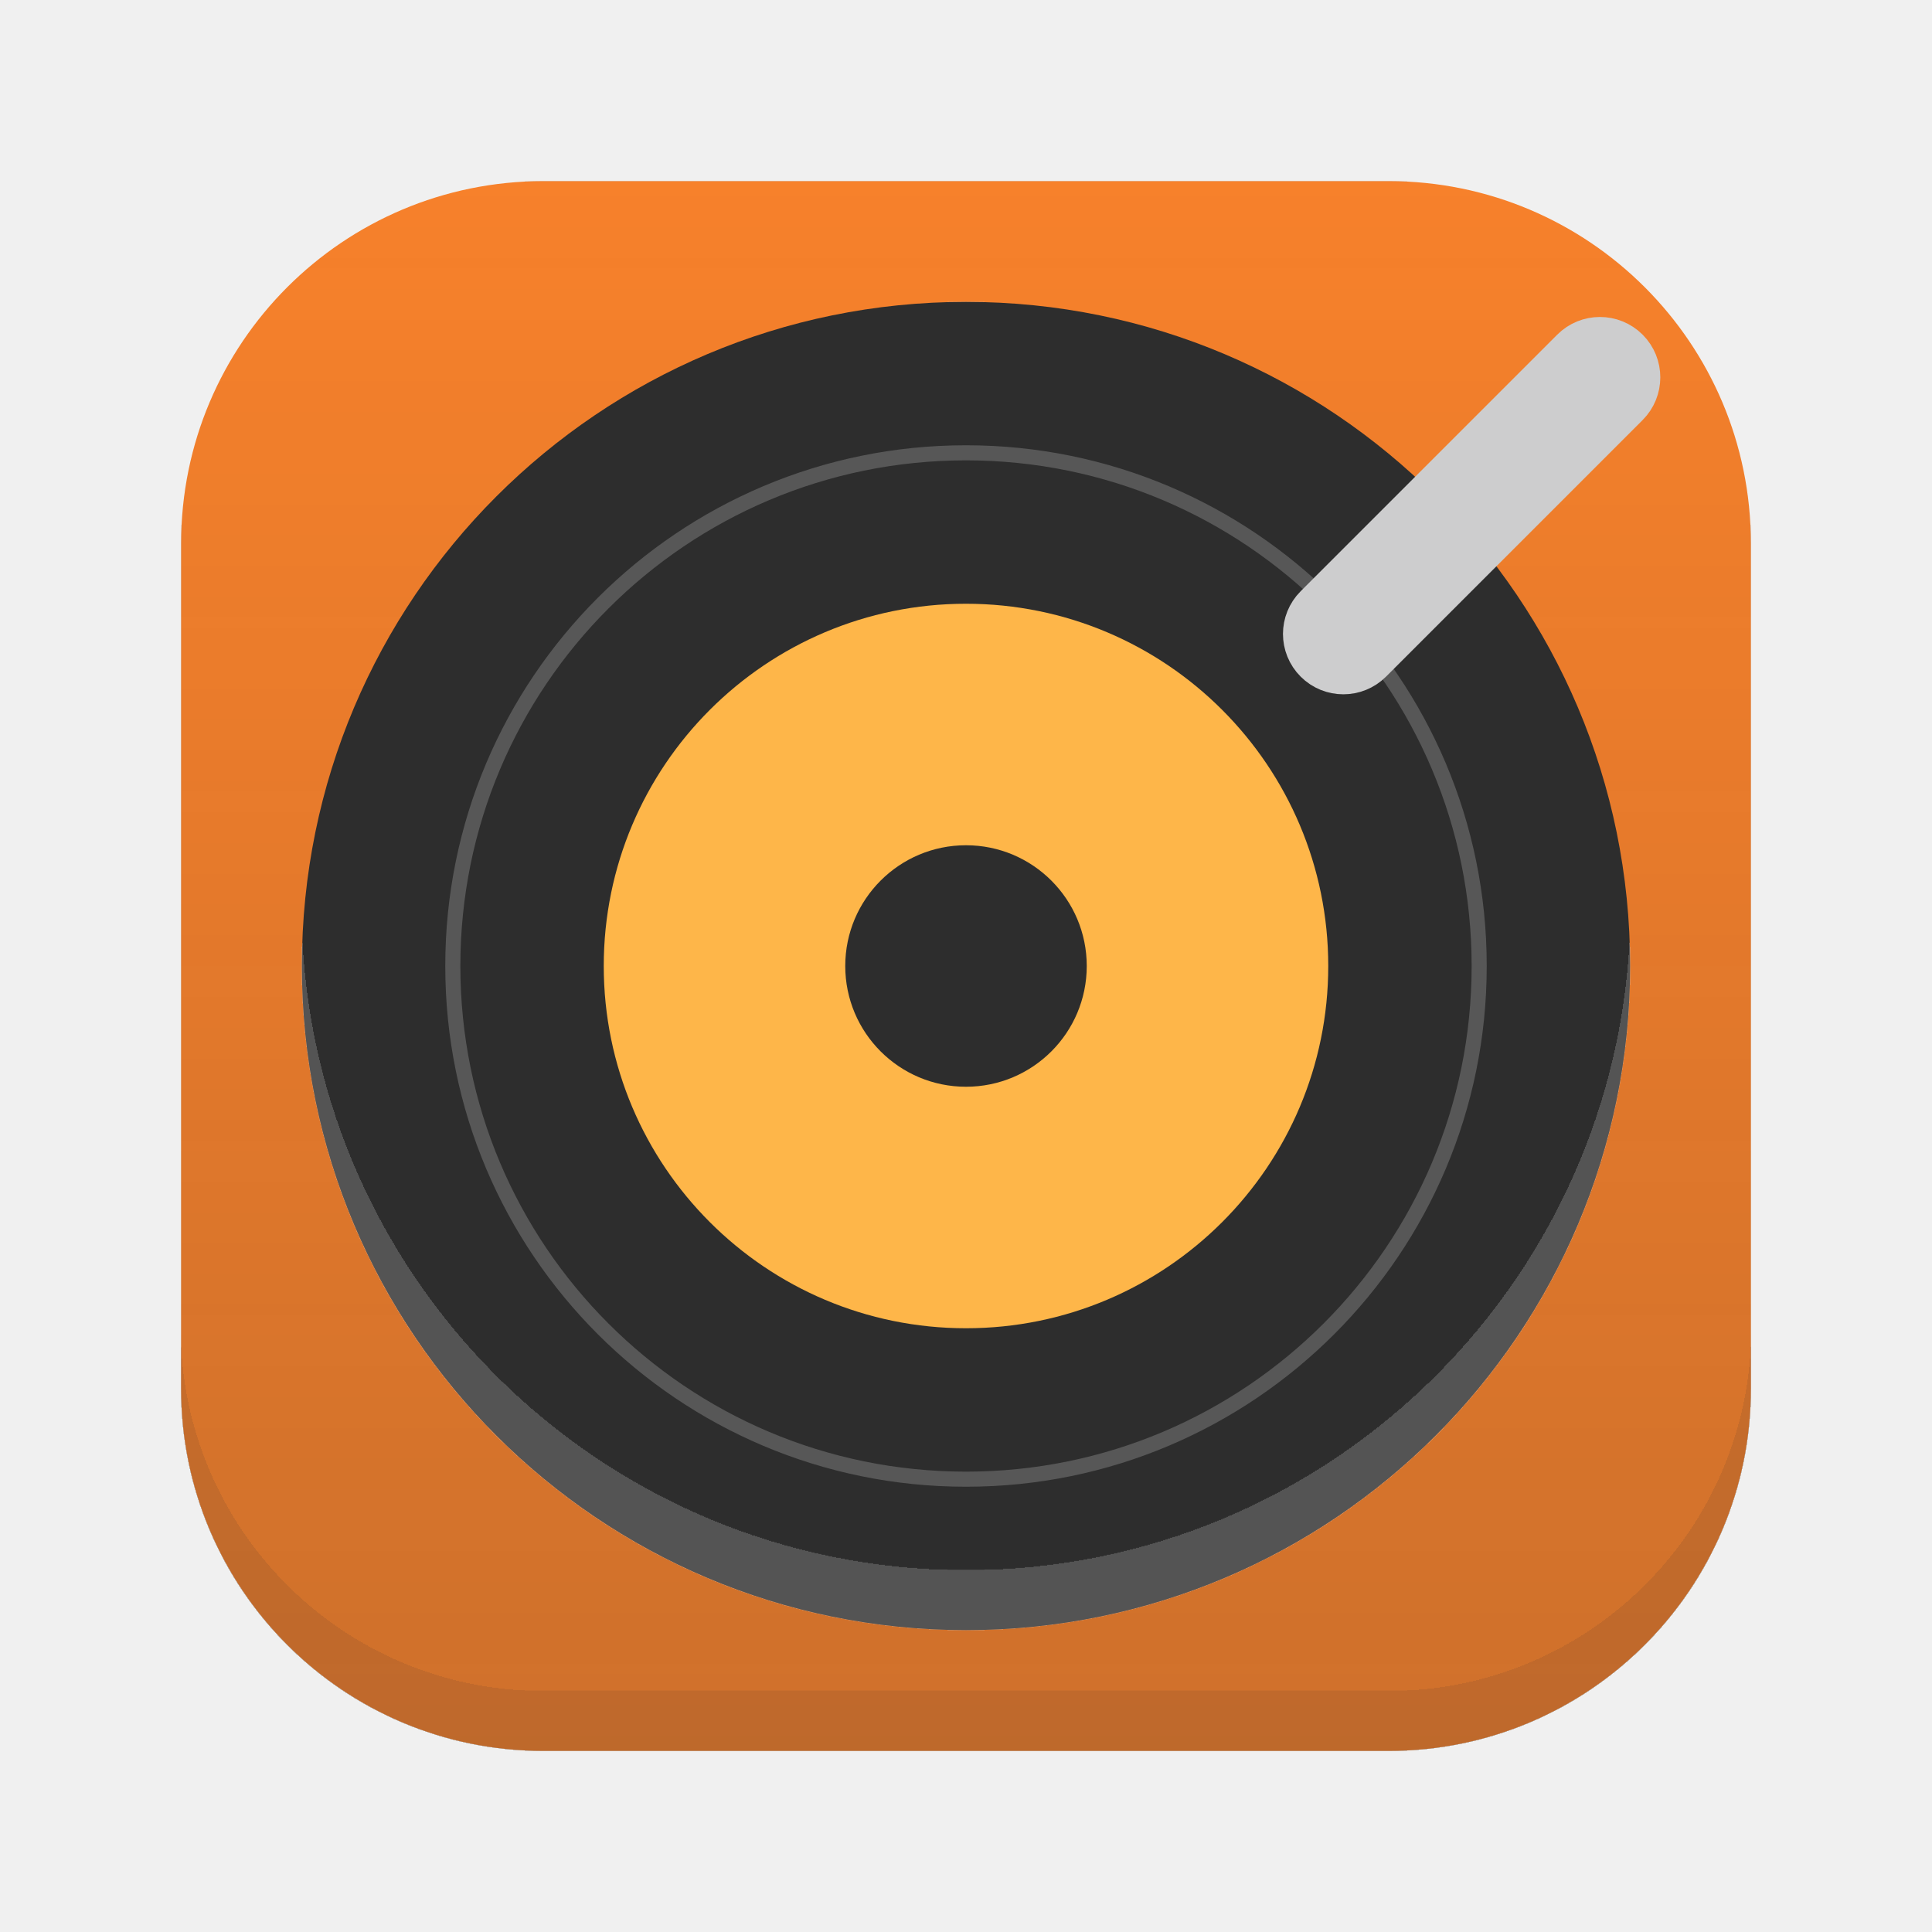
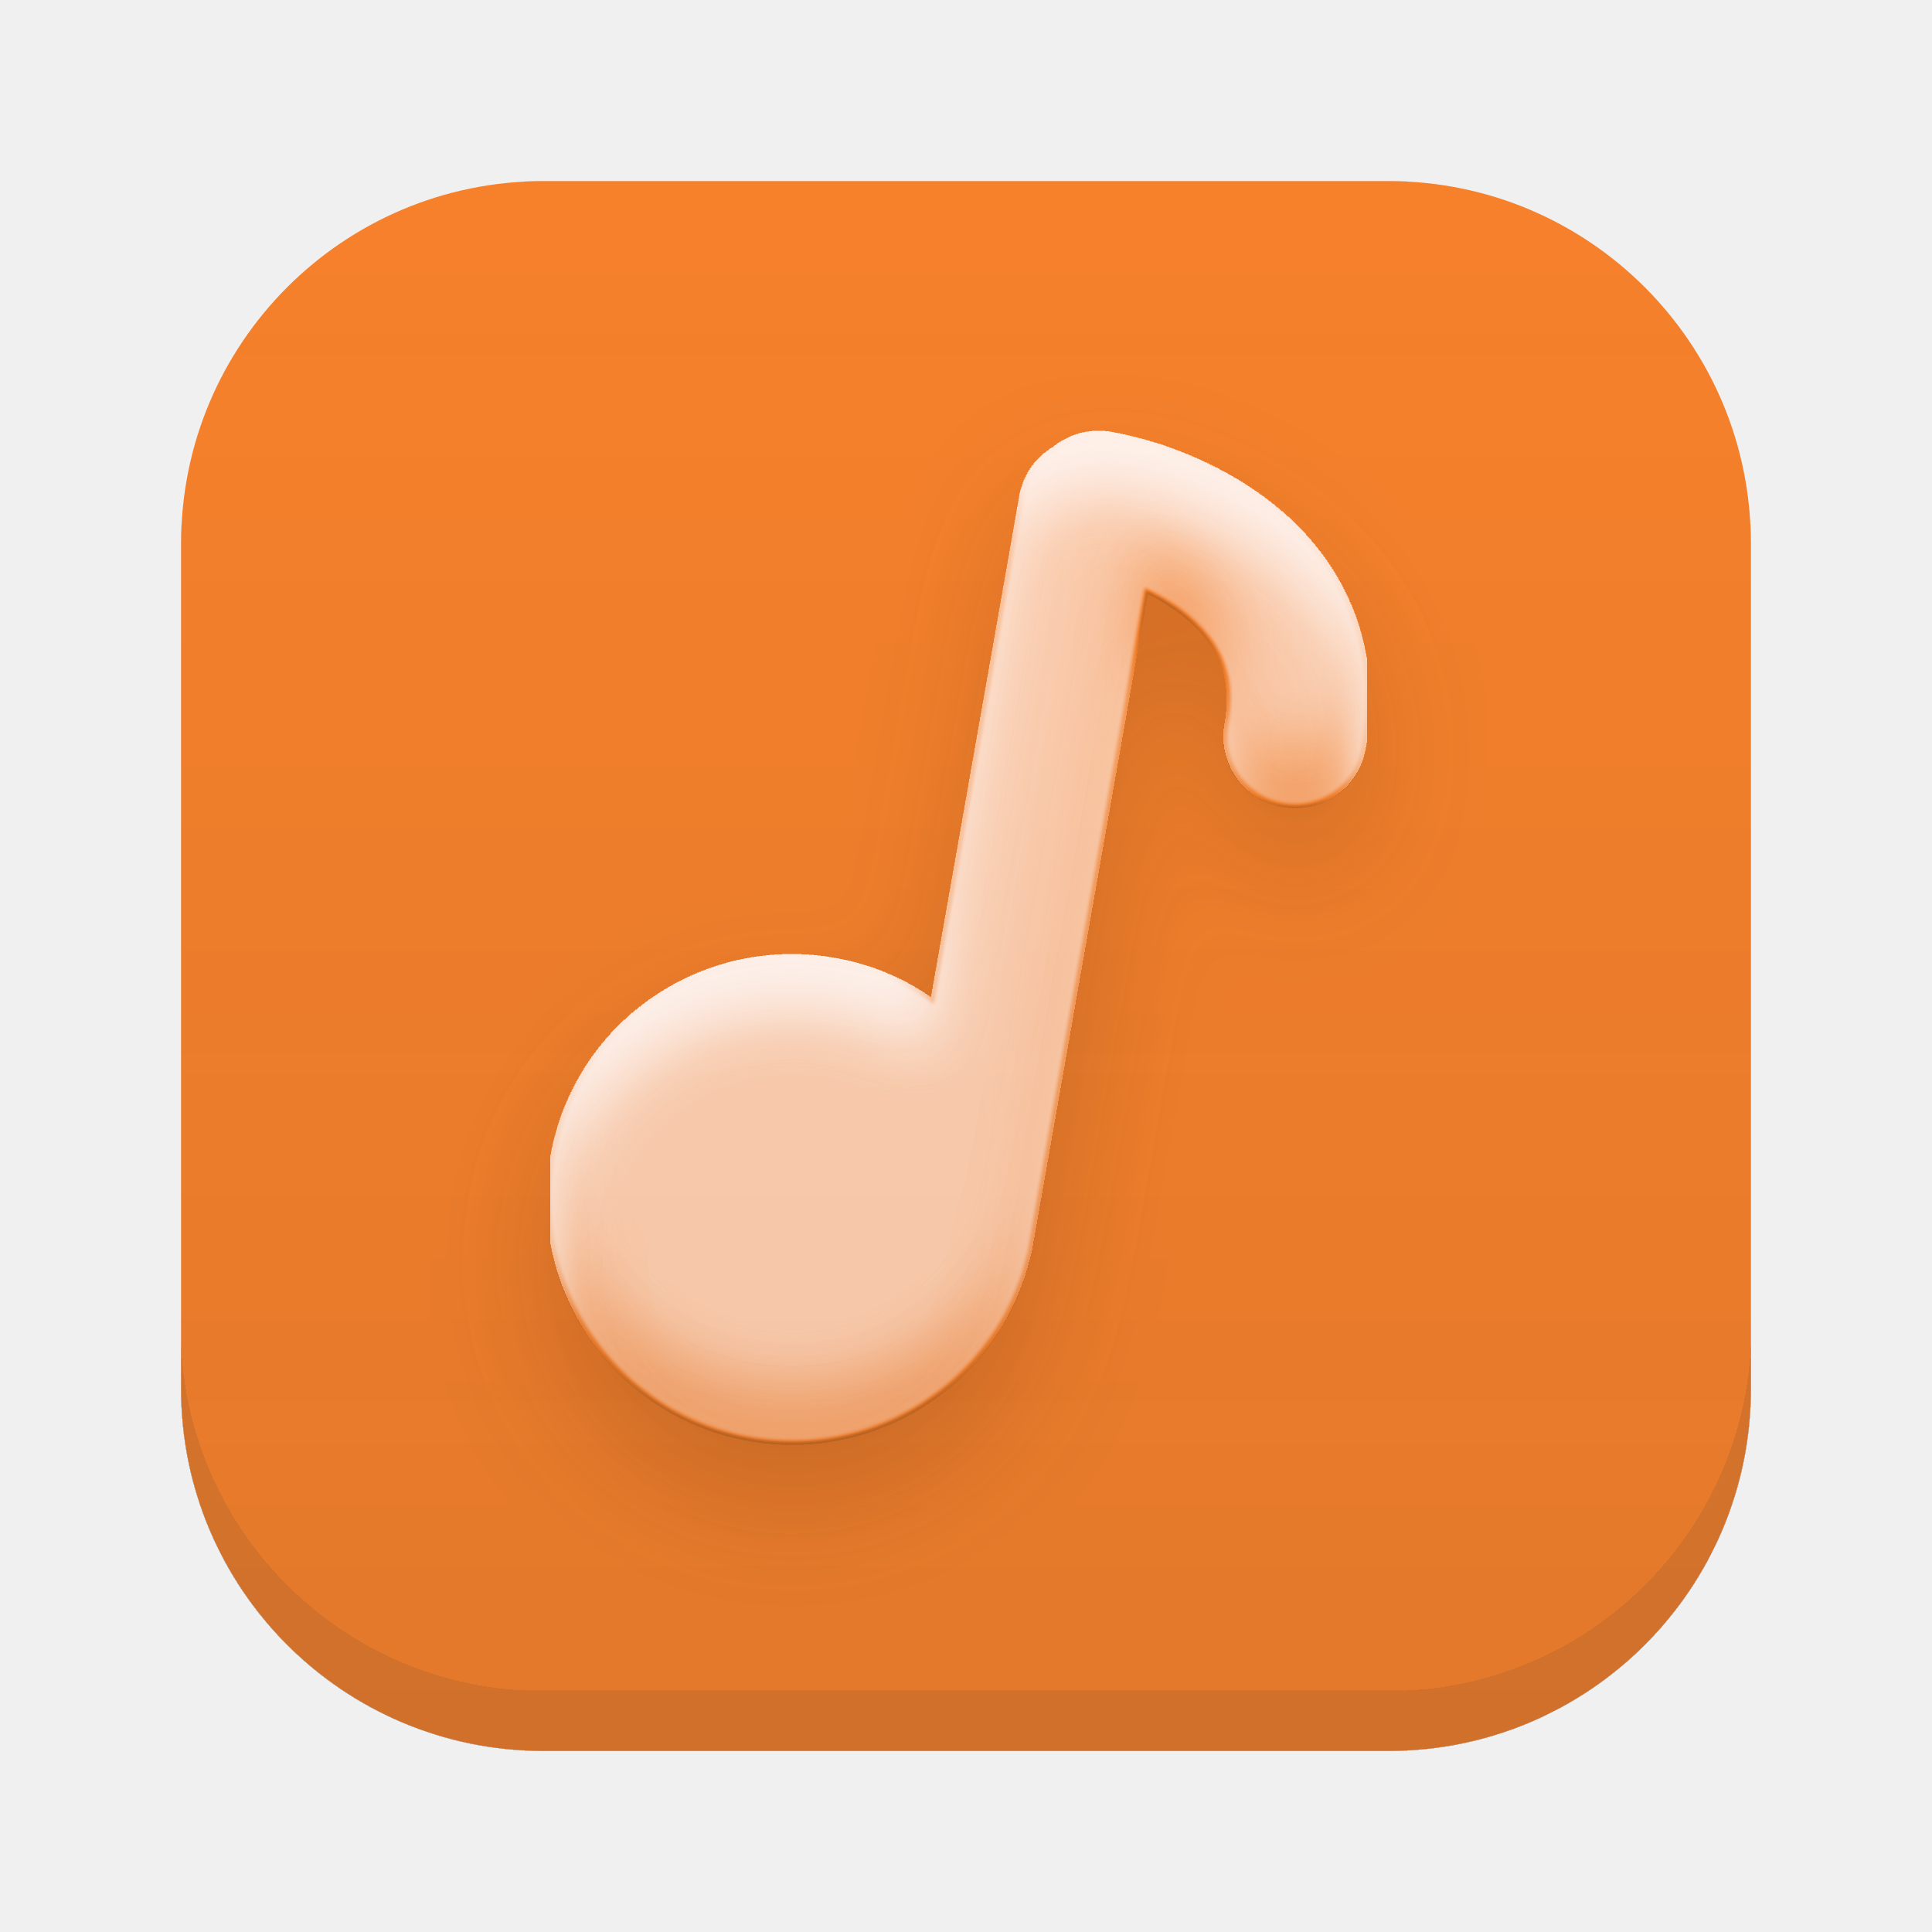
- <svg xmlns="http://www.w3.org/2000/svg" width="128" height="128" viewBox="0 0 128 128" fill="none">
-   <g filter="url(#filter0_i_518_32)">
-     <path d="M92 12H36C22.745 12 12 22.745 12 36V92C12 105.255 22.745 116 36 116H92C105.255 116 116 105.255 116 92V36C116 22.745 105.255 12 92 12Z" fill="#F0F0F2" />
+ <svg xmlns="http://www.w3.org/2000/svg" width="128" height="128" viewBox="0 0 128 128" fill="none" version="1.1" id="svg99">
+   <g filter="url(#filter0_i_812_2)" id="g4">
+     <path d="M92 12H36C22.745 12 12 22.745 12 36V92C12 105.255 22.745 116 36 116H92C105.255 116 116 105.255 116 92V36C116 22.745 105.255 12 92 12Z" fill="#F0F0F2" id="path2" />
  </g>
-   <g filter="url(#filter1_i_518_32)">
-     <path d="M92 12H36C22.745 12 12 22.745 12 36V92C12 105.255 22.745 116 36 116H92C105.255 116 116 105.255 116 92V36C116 22.745 105.255 12 92 12Z" fill="#F7812B" />
-     <path d="M92 12H36C22.745 12 12 22.745 12 36V92C12 105.255 22.745 116 36 116H92C105.255 116 116 105.255 116 92V36C116 22.745 105.255 12 92 12Z" fill="url(#paint0_linear_518_32)" />
+   <g filter="url(#filter1_i_812_2)" id="g10">
+     <path d="M92 12H36C22.745 12 12 22.745 12 36V92C12 105.255 22.745 116 36 116H92C105.255 116 116 105.255 116 92V36C116 22.745 105.255 12 92 12Z" fill="#F7812B" id="path6" />
+     <path d="M92 12H36C22.745 12 12 22.745 12 36V92C12 105.255 22.745 116 36 116H92C105.255 116 116 105.255 116 92V36C116 22.745 105.255 12 92 12Z" fill="url(#paint0_linear_812_2)" fill-opacity="0.5" id="path8" />
  </g>
-   <g filter="url(#filter2_i_518_32)">
-     <path d="M64 108C88.3 108 108 88.3 108 64C108 39.7 88.3 20 64 20C39.7 20 20 39.7 20 64C20 88.3 39.7 108 64 108Z" fill="#2D2D2D" />
+   <g style="mix-blend-mode:hard-light" filter="url(#filter2_d_812_2)" id="g16">
+     <g filter="url(#filter3_ii_812_2)" id="g14">
+       <path fill-rule="evenodd" clip-rule="evenodd" d="M75.854 38.97L68.224 82.244L68.137 82.736C68.104 82.923 68.06 83.106 68.005 83.283C66.019 91.403 58.04 96.695 49.688 95.222C40.986 93.688 35.175 85.389 36.71 76.687C38.244 67.985 46.543 62.174 55.245 63.709C57.717 64.145 59.956 65.126 61.859 66.508L67.782 32.918C68.02 31.569 68.836 30.467 69.93 29.822C70.911 29.014 72.225 28.624 73.575 28.862C76.688 29.411 81.223 30.987 84.842 34.147C88.669 37.488 91.452 42.649 90.232 49.569C89.8 52.017 87.466 53.651 85.019 53.219C82.571 52.788 80.937 50.454 81.369 48.006C81.954 44.685 80.778 42.547 78.922 40.926C78.008 40.128 76.936 39.478 75.854 38.97Z" fill="#F0F0F2" fill-opacity="0.7" id="path12" style="filter:url(#filter986)" />
+     </g>
  </g>
-   <path d="M64 98C82.778 98 98 82.778 98 64C98 45.222 82.778 30 64 30C45.222 30 30 45.222 30 64C30 82.778 45.222 98 64 98Z" stroke="white" stroke-opacity="0.2" />
-   <path d="M64 88C77.255 88 88 77.255 88 64C88 50.745 77.255 40 64 40C50.745 40 40 50.745 40 64C40 77.255 50.745 88 64 88Z" fill="#FEB649" />
-   <path d="M64 72C68.418 72 72 68.418 72 64C72 59.582 68.418 56 64 56C59.582 56 56 59.582 56 64C56 68.418 59.582 72 64 72Z" fill="#2D2D2D" />
-   <path d="M107.414 23.586C106.633 22.805 105.367 22.805 104.586 23.586L87.586 40.586C86.805 41.367 86.805 42.633 87.586 43.414C88.367 44.195 89.633 44.195 90.414 43.414L107.414 26.414C108.195 25.633 108.195 24.367 107.414 23.586Z" stroke="#CDCDCE" stroke-width="4" stroke-linejoin="round" />
-   <defs>
-     <filter id="filter0_i_518_32" x="12" y="12" width="104" height="104" filterUnits="userSpaceOnUse" color-interpolation-filters="sRGB">
-       <feFlood flood-opacity="0" result="BackgroundImageFix" />
-       <feBlend mode="normal" in="SourceGraphic" in2="BackgroundImageFix" result="shape" />
-       <feColorMatrix in="SourceAlpha" type="matrix" values="0 0 0 0 0 0 0 0 0 0 0 0 0 0 0 0 0 0 127 0" result="hardAlpha" />
-       <feOffset dy="-4" />
-       <feComposite in2="hardAlpha" operator="arithmetic" k2="-1" k3="1" />
-       <feColorMatrix type="matrix" values="0 0 0 0 0.176 0 0 0 0 0.176 0 0 0 0 0.176 0 0 0 0.1 0" />
-       <feBlend mode="normal" in2="shape" result="effect1_innerShadow_518_32" />
+   <defs id="defs97">
+     <filter id="filter0_i_812_2" x="12" y="12" width="104" height="104" filterUnits="userSpaceOnUse" color-interpolation-filters="sRGB">
+       <feFlood flood-opacity="0" result="BackgroundImageFix" id="feFlood18" />
+       <feBlend mode="normal" in="SourceGraphic" in2="BackgroundImageFix" result="shape" id="feBlend20" />
+       <feColorMatrix in="SourceAlpha" type="matrix" values="0 0 0 0 0 0 0 0 0 0 0 0 0 0 0 0 0 0 127 0" result="hardAlpha" id="feColorMatrix22" />
+       <feOffset dy="-4" id="feOffset24" />
+       <feComposite in2="hardAlpha" operator="arithmetic" k2="-1" k3="1" id="feComposite26" />
+       <feColorMatrix type="matrix" values="0 0 0 0 0.176 0 0 0 0 0.176 0 0 0 0 0.176 0 0 0 0.1 0" id="feColorMatrix28" />
+       <feBlend mode="normal" in2="shape" result="effect1_innerShadow_812_2" id="feBlend30" />
    </filter>
-     <filter id="filter1_i_518_32" x="12" y="12" width="104" height="104" filterUnits="userSpaceOnUse" color-interpolation-filters="sRGB">
-       <feFlood flood-opacity="0" result="BackgroundImageFix" />
-       <feBlend mode="normal" in="SourceGraphic" in2="BackgroundImageFix" result="shape" />
-       <feColorMatrix in="SourceAlpha" type="matrix" values="0 0 0 0 0 0 0 0 0 0 0 0 0 0 0 0 0 0 127 0" result="hardAlpha" />
-       <feOffset dy="-4" />
-       <feComposite in2="hardAlpha" operator="arithmetic" k2="-1" k3="1" />
-       <feColorMatrix type="matrix" values="0 0 0 0 0.176 0 0 0 0 0.176 0 0 0 0 0.176 0 0 0 0.1 0" />
-       <feBlend mode="normal" in2="shape" result="effect1_innerShadow_518_32" />
+     <filter id="filter1_i_812_2" x="12" y="12" width="104" height="104" filterUnits="userSpaceOnUse" color-interpolation-filters="sRGB">
+       <feFlood flood-opacity="0" result="BackgroundImageFix" id="feFlood33" />
+       <feBlend mode="normal" in="SourceGraphic" in2="BackgroundImageFix" result="shape" id="feBlend35" />
+       <feColorMatrix in="SourceAlpha" type="matrix" values="0 0 0 0 0 0 0 0 0 0 0 0 0 0 0 0 0 0 127 0" result="hardAlpha" id="feColorMatrix37" />
+       <feOffset dy="-4" id="feOffset39" />
+       <feComposite in2="hardAlpha" operator="arithmetic" k2="-1" k3="1" id="feComposite41" />
+       <feColorMatrix type="matrix" values="0 0 0 0 0.176 0 0 0 0 0.176 0 0 0 0 0.176 0 0 0 0.1 0" id="feColorMatrix43" />
+       <feBlend mode="normal" in2="shape" result="effect1_innerShadow_812_2" id="feBlend45" />
    </filter>
-     <filter id="filter2_i_518_32" x="20" y="20" width="88" height="88" filterUnits="userSpaceOnUse" color-interpolation-filters="sRGB">
-       <feFlood flood-opacity="0" result="BackgroundImageFix" />
-       <feBlend mode="normal" in="SourceGraphic" in2="BackgroundImageFix" result="shape" />
-       <feColorMatrix in="SourceAlpha" type="matrix" values="0 0 0 0 0 0 0 0 0 0 0 0 0 0 0 0 0 0 127 0" result="hardAlpha" />
-       <feOffset dy="-4" />
-       <feComposite in2="hardAlpha" operator="arithmetic" k2="-1" k3="1" />
-       <feColorMatrix type="matrix" values="0 0 0 0 0.941 0 0 0 0 0.941 0 0 0 0 0.949 0 0 0 0.2 0" />
-       <feBlend mode="normal" in2="shape" result="effect1_innerShadow_518_32" />
+     <filter id="filter2_d_812_2" x="28.464" y="24.793" width="70.058" height="82.675" filterUnits="userSpaceOnUse" color-interpolation-filters="sRGB">
+       <feFlood flood-opacity="0" result="BackgroundImageFix" id="feFlood48" />
+       <feColorMatrix in="SourceAlpha" type="matrix" values="0 0 0 0 0 0 0 0 0 0 0 0 0 0 0 0 0 0 127 0" result="hardAlpha" id="feColorMatrix50" />
+       <feOffset dy="4" id="feOffset52" />
+       <feGaussianBlur stdDeviation="4" id="feGaussianBlur54" />
+       <feColorMatrix type="matrix" values="0 0 0 0 0.176 0 0 0 0 0.176 0 0 0 0 0.176 0 0 0 0.2 0" id="feColorMatrix56" />
+       <feBlend mode="normal" in2="BackgroundImageFix" result="effect1_dropShadow_812_2" id="feBlend58" />
+       <feBlend mode="normal" in="SourceGraphic" in2="effect1_dropShadow_812_2" result="shape" id="feBlend60" />
    </filter>
-     <linearGradient id="paint0_linear_518_32" x1="64" y1="12" x2="64" y2="116" gradientUnits="userSpaceOnUse">
-       <stop stop-color="#2D2D2D" stop-opacity="0" />
-       <stop offset="1" stop-color="#2D2D2D" stop-opacity="0.2" />
+     <filter id="filter3_ii_812_2" x="36.464" y="24.793" width="54.058" height="74.675" filterUnits="userSpaceOnUse" color-interpolation-filters="sRGB">
+       <feFlood flood-opacity="0" result="BackgroundImageFix" id="feFlood63" />
+       <feBlend mode="normal" in="SourceGraphic" in2="BackgroundImageFix" result="shape" id="feBlend65" />
+       <feColorMatrix in="SourceAlpha" type="matrix" values="0 0 0 0 0 0 0 0 0 0 0 0 0 0 0 0 0 0 127 0" result="hardAlpha" id="feColorMatrix67" />
+       <feOffset dy="-4" id="feOffset69" />
+       <feGaussianBlur stdDeviation="2" id="feGaussianBlur71" />
+       <feComposite in2="hardAlpha" operator="arithmetic" k2="-1" k3="1" id="feComposite73" />
+       <feColorMatrix type="matrix" values="0 0 0 0 0.176 0 0 0 0 0.176 0 0 0 0 0.176 0 0 0 0.25 0" id="feColorMatrix75" />
+       <feBlend mode="normal" in2="shape" result="effect1_innerShadow_812_2" id="feBlend77" />
+       <feColorMatrix in="SourceAlpha" type="matrix" values="0 0 0 0 0 0 0 0 0 0 0 0 0 0 0 0 0 0 127 0" result="hardAlpha" id="feColorMatrix79" />
+       <feOffset dy="4" id="feOffset81" />
+       <feGaussianBlur stdDeviation="2" id="feGaussianBlur83" />
+       <feComposite in2="hardAlpha" operator="arithmetic" k2="-1" k3="1" id="feComposite85" />
+       <feColorMatrix type="matrix" values="0 0 0 0 0.941 0 0 0 0 0.941 0 0 0 0 0.949 0 0 0 1 0" id="feColorMatrix87" />
+       <feBlend mode="normal" in2="effect1_innerShadow_812_2" result="effect2_innerShadow_812_2" id="feBlend89" />
+     </filter>
+     <linearGradient id="paint0_linear_812_2" x1="64" y1="12" x2="64" y2="116" gradientUnits="userSpaceOnUse">
+       <stop stop-color="#2D2D2D" stop-opacity="0" id="stop92" />
+       <stop offset="1" stop-color="#2D2D2D" stop-opacity="0.2" id="stop94" />
    </linearGradient>
+     <filter style="color-interpolation-filters:sRGB" id="filter986" x="-0.005" y="-0.004" width="1.01" height="1.008">
+       <feGaussianBlur stdDeviation="0.109" id="feGaussianBlur988" />
+     </filter>
  </defs>
</svg>
